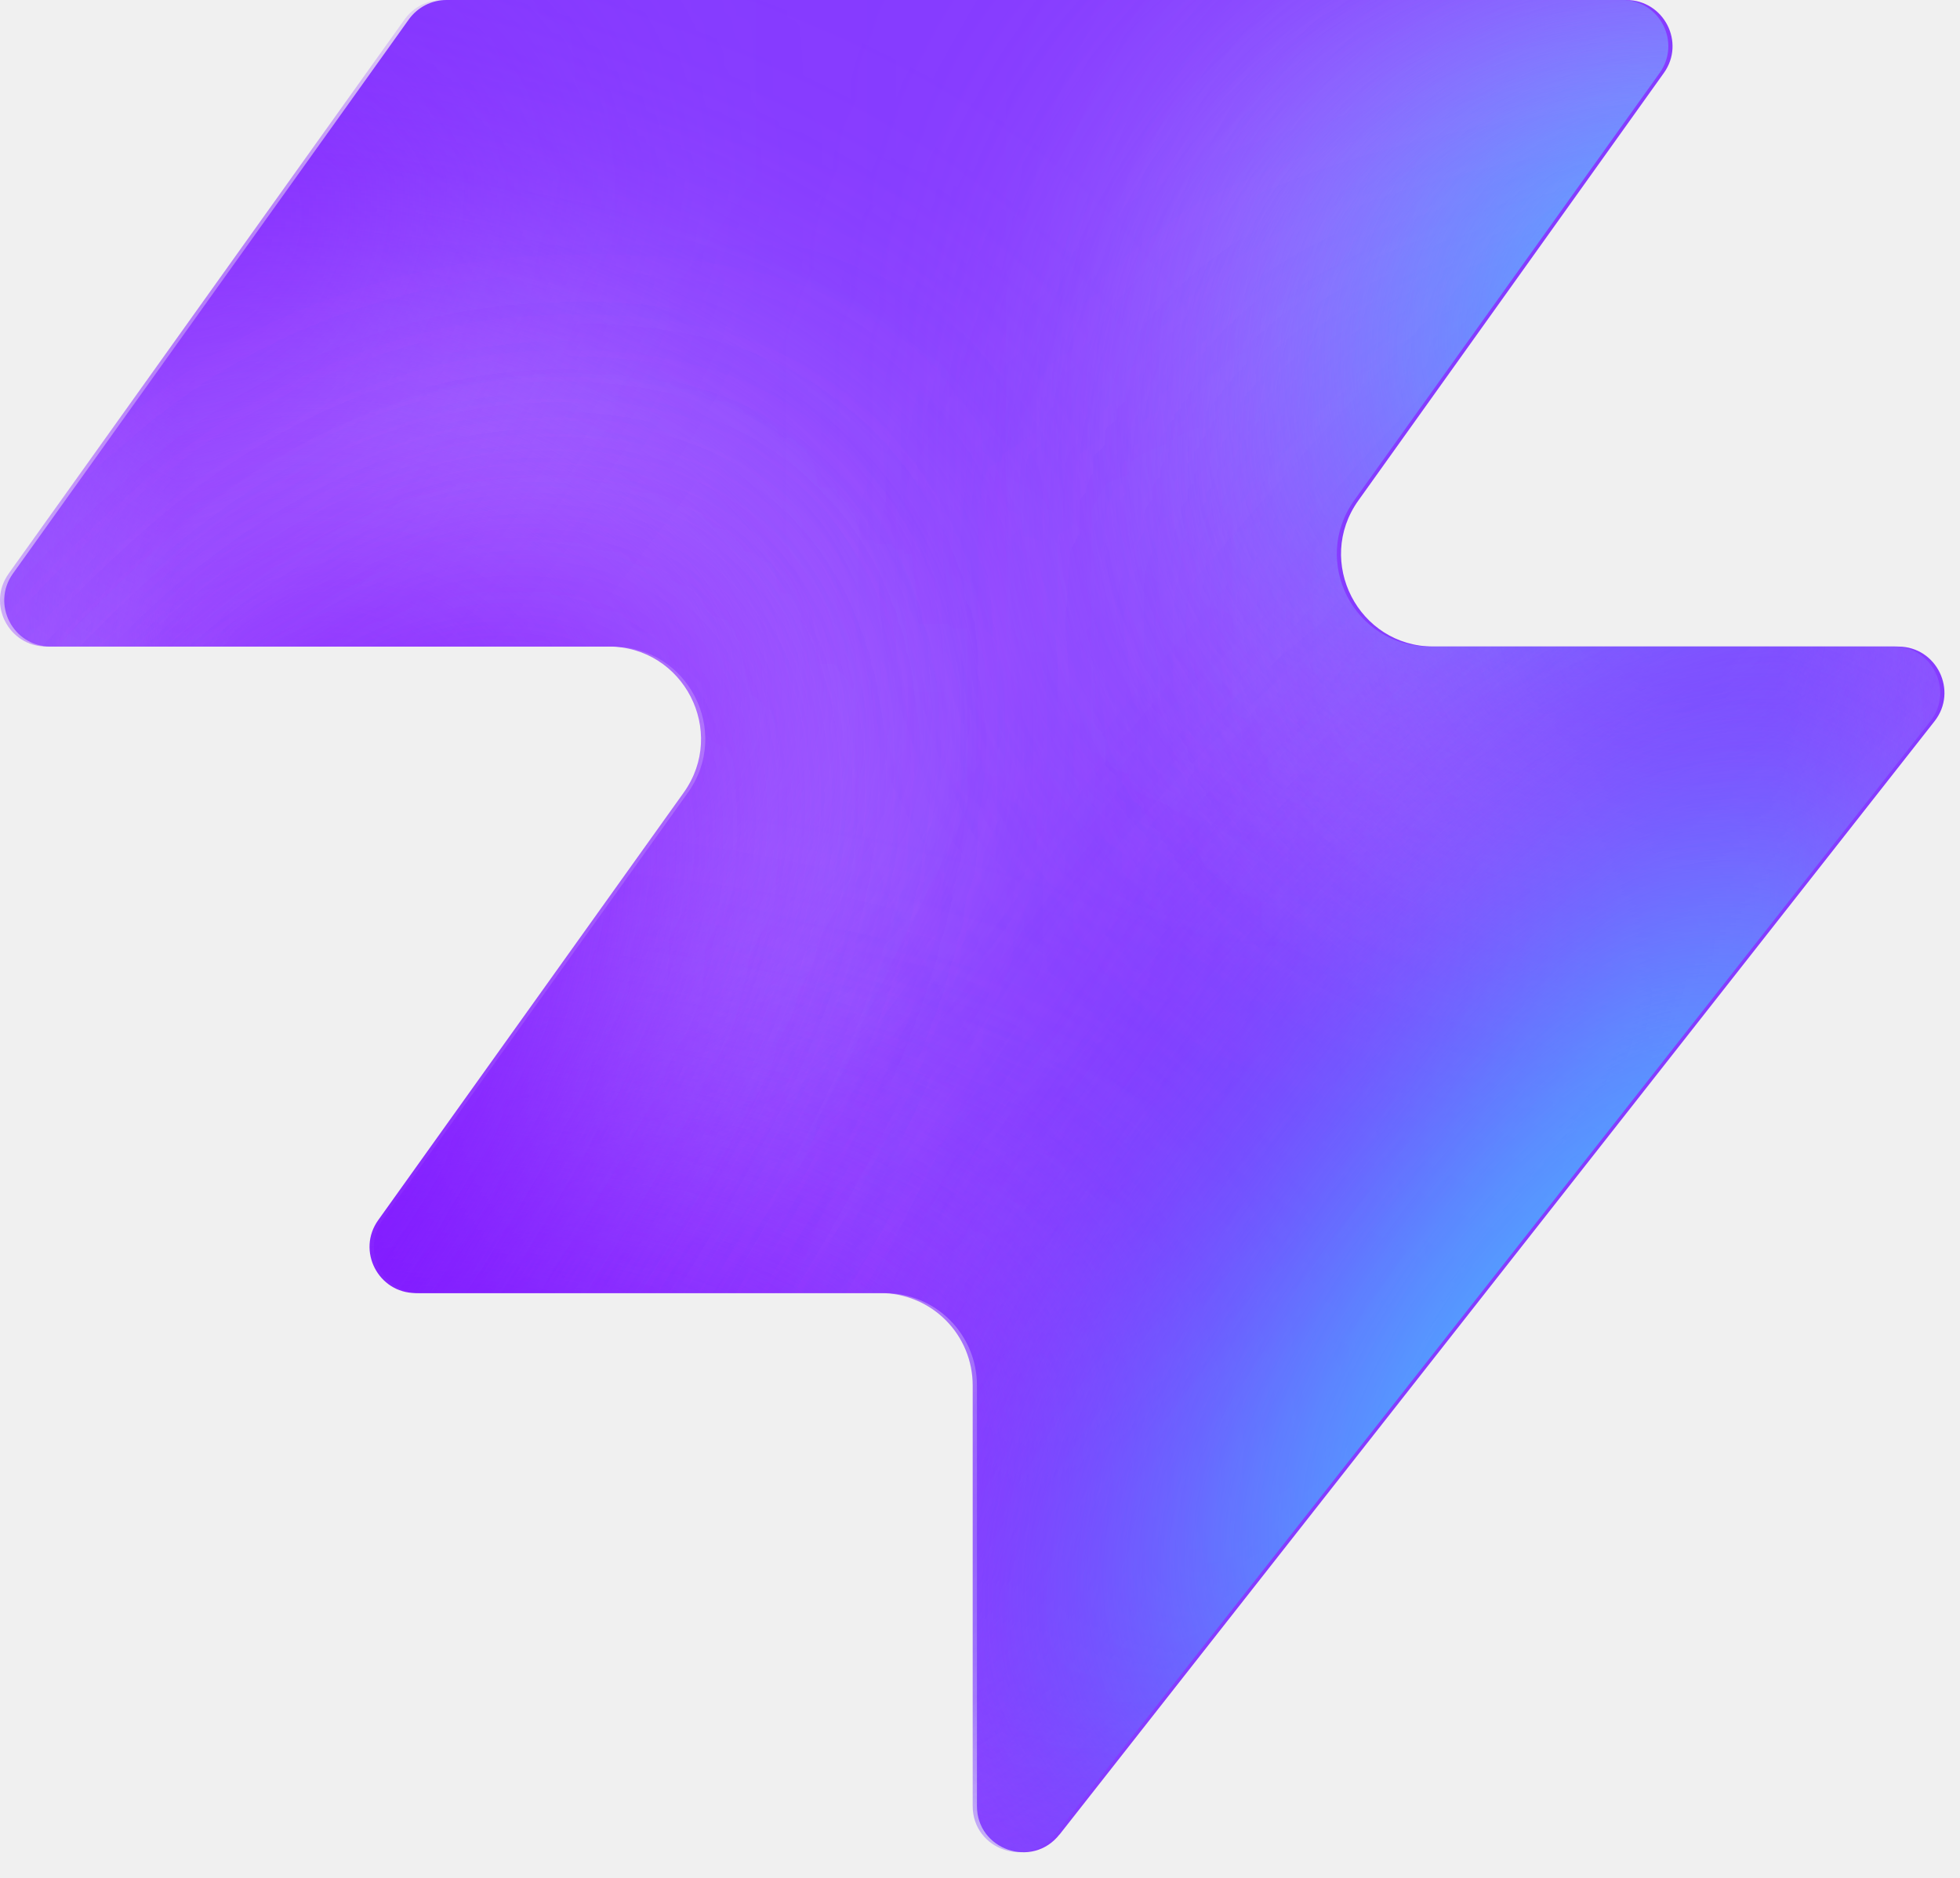
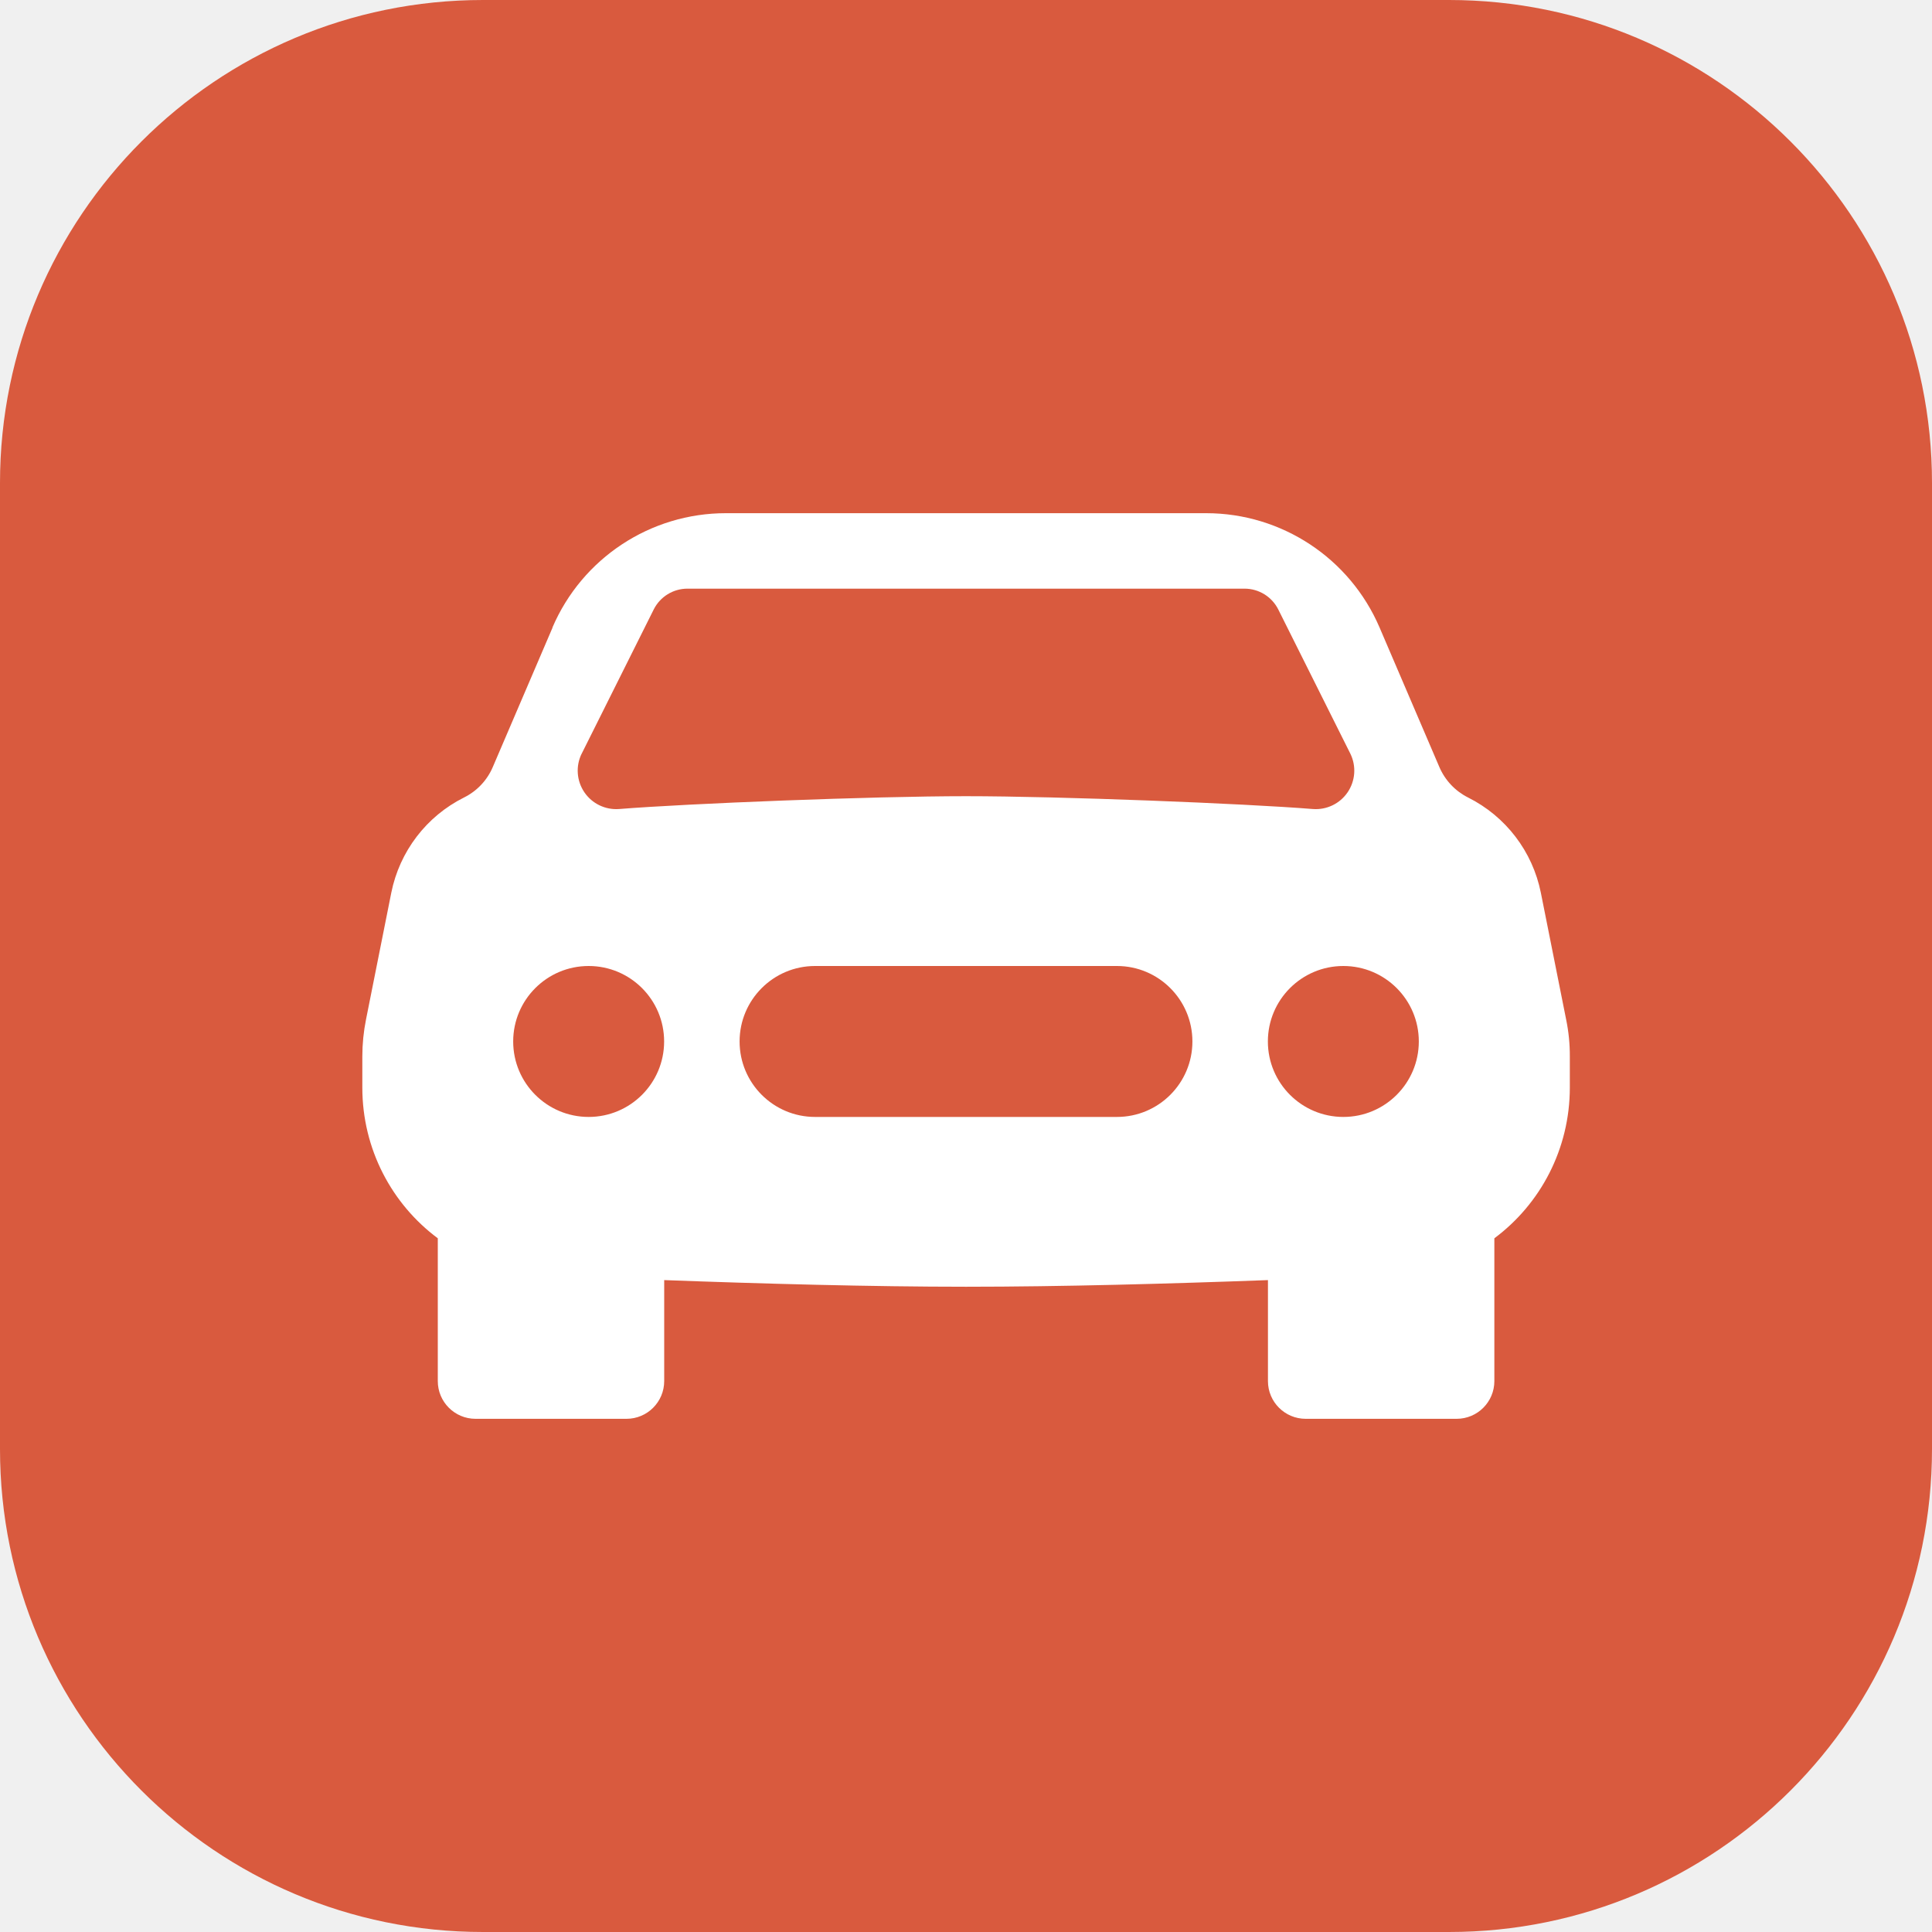
- <svg xmlns="http://www.w3.org/2000/svg" width="48" height="46" fill="none" viewBox="0 0 48 46">
-   <path fill="#863bff" d="M25.946 44.938c-.664.845-2.021.375-2.021-.698V33.937a2.26 2.26 0 0 0-2.262-2.262H10.287c-.92 0-1.456-1.04-.92-1.788l7.48-10.471c1.07-1.497 0-3.578-1.842-3.578H1.237c-.92 0-1.456-1.04-.92-1.788L10.013.474c.214-.297.556-.474.92-.474h28.894c.92 0 1.456 1.04.92 1.788l-7.48 10.471c-1.07 1.498 0 3.579 1.842 3.579h11.377c.943 0 1.473 1.088.89 1.83L25.947 44.94z" style="fill:#863bff;fill:color(display-p3 .525 .23 1);fill-opacity:1" />
-   <mask id="a" width="48" height="46" x="0" y="0" maskUnits="userSpaceOnUse" style="mask-type:alpha">
-     <path fill="#000" d="M25.842 44.938c-.664.844-2.021.375-2.021-.698V33.937a2.26 2.26 0 0 0-2.262-2.262H10.183c-.92 0-1.456-1.04-.92-1.788l7.48-10.471c1.07-1.498 0-3.579-1.842-3.579H1.133c-.92 0-1.456-1.04-.92-1.787L9.91.473c.214-.297.556-.474.92-.474h28.894c.92 0 1.456 1.04.92 1.788l-7.48 10.471c-1.07 1.498 0 3.578 1.842 3.578h11.377c.943 0 1.473 1.088.89 1.832L25.843 44.94z" style="fill:#000;fill-opacity:1" />
-   </mask>
-   <g mask="url(#a)">
-     <g filter="url(#b)">
-       <ellipse cx="5.508" cy="14.704" fill="#ede6ff" rx="5.508" ry="14.704" style="fill:#ede6ff;fill:color(display-p3 .927 .903 1);fill-opacity:1" transform="matrix(.00324 1 1 -.00324 -4.47 31.516)" />
-     </g>
-     <g filter="url(#c)">
-       <ellipse cx="10.399" cy="29.851" fill="#ede6ff" rx="10.399" ry="29.851" style="fill:#ede6ff;fill:color(display-p3 .927 .903 1);fill-opacity:1" transform="matrix(.00324 1 1 -.00324 -39.328 7.883)" />
-     </g>
-     <g filter="url(#d)">
-       <ellipse cx="5.508" cy="30.487" fill="#7e14ff" rx="5.508" ry="30.487" style="fill:#7e14ff;fill:color(display-p3 .492 .077 1);fill-opacity:1" transform="rotate(89.814 -25.913 -14.639)scale(1 -1)" />
-     </g>
-     <g filter="url(#e)">
-       <ellipse cx="5.508" cy="30.599" fill="#7e14ff" rx="5.508" ry="30.599" style="fill:#7e14ff;fill:color(display-p3 .492 .077 1);fill-opacity:1" transform="rotate(89.814 -32.644 -3.334)scale(1 -1)" />
-     </g>
-     <g filter="url(#f)">
-       <ellipse cx="5.508" cy="30.599" fill="#7e14ff" rx="5.508" ry="30.599" style="fill:#7e14ff;fill:color(display-p3 .492 .077 1);fill-opacity:1" transform="matrix(.00324 1 1 -.00324 -34.34 30.47)" />
-     </g>
-     <g filter="url(#g)">
-       <ellipse cx="14.072" cy="22.078" fill="#ede6ff" rx="14.072" ry="22.078" style="fill:#ede6ff;fill:color(display-p3 .927 .903 1);fill-opacity:1" transform="rotate(93.35 24.506 48.493)scale(-1 1)" />
-     </g>
-     <g filter="url(#h)">
-       <ellipse cx="3.47" cy="21.501" fill="#7e14ff" rx="3.47" ry="21.501" style="fill:#7e14ff;fill:color(display-p3 .492 .077 1);fill-opacity:1" transform="rotate(89.009 28.708 47.59)scale(-1 1)" />
-     </g>
-     <g filter="url(#i)">
-       <ellipse cx="3.47" cy="21.501" fill="#7e14ff" rx="3.47" ry="21.501" style="fill:#7e14ff;fill:color(display-p3 .492 .077 1);fill-opacity:1" transform="rotate(89.009 28.708 47.59)scale(-1 1)" />
-     </g>
-     <g filter="url(#j)">
-       <ellipse cx=".387" cy="8.972" fill="#7e14ff" rx="4.407" ry="29.108" style="fill:#7e14ff;fill:color(display-p3 .492 .077 1);fill-opacity:1" transform="rotate(39.51 .387 8.972)" />
-     </g>
-     <g filter="url(#k)">
-       <ellipse cx="47.523" cy="-6.092" fill="#7e14ff" rx="4.407" ry="29.108" style="fill:#7e14ff;fill:color(display-p3 .492 .077 1);fill-opacity:1" transform="rotate(37.892 47.523 -6.092)" />
-     </g>
-     <g filter="url(#l)">
-       <ellipse cx="41.412" cy="6.333" fill="#47bfff" rx="5.971" ry="9.665" style="fill:#47bfff;fill:color(display-p3 .28 .748 1);fill-opacity:1" transform="rotate(37.892 41.412 6.333)" />
-     </g>
-     <g filter="url(#m)">
-       <ellipse cx="-1.879" cy="38.332" fill="#7e14ff" rx="4.407" ry="29.108" style="fill:#7e14ff;fill:color(display-p3 .492 .077 1);fill-opacity:1" transform="rotate(37.892 -1.88 38.332)" />
-     </g>
-     <g filter="url(#n)">
-       <ellipse cx="-1.879" cy="38.332" fill="#7e14ff" rx="4.407" ry="29.108" style="fill:#7e14ff;fill:color(display-p3 .492 .077 1);fill-opacity:1" transform="rotate(37.892 -1.88 38.332)" />
-     </g>
-     <g filter="url(#o)">
-       <ellipse cx="35.651" cy="29.907" fill="#7e14ff" rx="4.407" ry="29.108" style="fill:#7e14ff;fill:color(display-p3 .492 .077 1);fill-opacity:1" transform="rotate(37.892 35.651 29.907)" />
-     </g>
-     <g filter="url(#p)">
-       <ellipse cx="38.418" cy="32.4" fill="#47bfff" rx="5.971" ry="15.297" style="fill:#47bfff;fill:color(display-p3 .28 .748 1);fill-opacity:1" transform="rotate(37.892 38.418 32.4)" />
-     </g>
+ <svg xmlns="http://www.w3.org/2000/svg" viewBox="0 0 64 64">
+   <rect width="64" height="64" rx="16" fill="#d95a3e" />
+   <g transform="translate(12 12) scale(2.5)" fill="#fff">
+     <path d="M2.52 3.515A2.5 2.5 0 0 1 4.82 2h6.362c1 0 1.904.596 2.298 1.515l.792 1.848c.075.175.21.319.38.404.5.25.855.715.965 1.262l.335 1.679q.05.242.049.49v.413c0 .814-.39 1.543-1 1.997V13.5a.5.5 0 0 1-.5.5h-2a.5.5 0 0 1-.5-.5v-1.338c-1.292.048-2.745.088-4 .088s-2.708-.04-4-.088V13.5a.5.5 0 0 1-.5.5h-2a.5.5 0 0 1-.5-.5v-1.892c-.61-.454-1-1.183-1-1.997v-.413a2.5 2.5 0 0 1 .049-.49l.335-1.68c.11-.546.465-1.012.964-1.261a.8.8 0 0 0 .381-.404l.792-1.848ZM3 10a1 1 0 1 0 0-2 1 1 0 0 0 0 2m10 0a1 1 0 1 0 0-2 1 1 0 0 0 0 2M6 8a1 1 0 0 0 0 2h4a1 1 0 1 0 0-2zM2.906 5.189a.51.51 0 0 0 .497.731c.91-.073 3.35-.17 4.597-.17s3.688.097 4.597.17a.51.51 0 0 0 .497-.731l-.956-1.913A.5.5 0 0 0 11.691 3H4.309a.5.5 0 0 0-.447.276L2.906 5.19Z" />
  </g>
-   <defs>
-     <filter id="b" width="60.045" height="41.654" x="-19.77" y="16.149" color-interpolation-filters="sRGB" filterUnits="userSpaceOnUse">
-       <feFlood flood-opacity="0" result="BackgroundImageFix" />
-       <feBlend in="SourceGraphic" in2="BackgroundImageFix" result="shape" />
-       <feGaussianBlur result="effect1_foregroundBlur_2002_17158" stdDeviation="7.659" />
-     </filter>
-     <filter id="c" width="90.34" height="51.437" x="-54.613" y="-7.533" color-interpolation-filters="sRGB" filterUnits="userSpaceOnUse">
-       <feFlood flood-opacity="0" result="BackgroundImageFix" />
-       <feBlend in="SourceGraphic" in2="BackgroundImageFix" result="shape" />
-       <feGaussianBlur result="effect1_foregroundBlur_2002_17158" stdDeviation="7.659" />
-     </filter>
-     <filter id="d" width="79.355" height="29.4" x="-49.64" y="2.03" color-interpolation-filters="sRGB" filterUnits="userSpaceOnUse">
-       <feFlood flood-opacity="0" result="BackgroundImageFix" />
-       <feBlend in="SourceGraphic" in2="BackgroundImageFix" result="shape" />
-       <feGaussianBlur result="effect1_foregroundBlur_2002_17158" stdDeviation="4.596" />
-     </filter>
-     <filter id="e" width="79.579" height="29.4" x="-45.045" y="20.029" color-interpolation-filters="sRGB" filterUnits="userSpaceOnUse">
-       <feFlood flood-opacity="0" result="BackgroundImageFix" />
-       <feBlend in="SourceGraphic" in2="BackgroundImageFix" result="shape" />
-       <feGaussianBlur result="effect1_foregroundBlur_2002_17158" stdDeviation="4.596" />
-     </filter>
-     <filter id="f" width="79.579" height="29.4" x="-43.513" y="21.178" color-interpolation-filters="sRGB" filterUnits="userSpaceOnUse">
-       <feFlood flood-opacity="0" result="BackgroundImageFix" />
-       <feBlend in="SourceGraphic" in2="BackgroundImageFix" result="shape" />
-       <feGaussianBlur result="effect1_foregroundBlur_2002_17158" stdDeviation="4.596" />
-     </filter>
-     <filter id="g" width="74.749" height="58.852" x="15.756" y="-17.901" color-interpolation-filters="sRGB" filterUnits="userSpaceOnUse">
-       <feFlood flood-opacity="0" result="BackgroundImageFix" />
-       <feBlend in="SourceGraphic" in2="BackgroundImageFix" result="shape" />
-       <feGaussianBlur result="effect1_foregroundBlur_2002_17158" stdDeviation="7.659" />
-     </filter>
-     <filter id="h" width="61.377" height="25.362" x="23.548" y="2.284" color-interpolation-filters="sRGB" filterUnits="userSpaceOnUse">
-       <feFlood flood-opacity="0" result="BackgroundImageFix" />
-       <feBlend in="SourceGraphic" in2="BackgroundImageFix" result="shape" />
-       <feGaussianBlur result="effect1_foregroundBlur_2002_17158" stdDeviation="4.596" />
-     </filter>
-     <filter id="i" width="61.377" height="25.362" x="23.548" y="2.284" color-interpolation-filters="sRGB" filterUnits="userSpaceOnUse">
-       <feFlood flood-opacity="0" result="BackgroundImageFix" />
-       <feBlend in="SourceGraphic" in2="BackgroundImageFix" result="shape" />
-       <feGaussianBlur result="effect1_foregroundBlur_2002_17158" stdDeviation="4.596" />
-     </filter>
-     <filter id="j" width="56.045" height="63.649" x="-27.636" y="-22.853" color-interpolation-filters="sRGB" filterUnits="userSpaceOnUse">
-       <feFlood flood-opacity="0" result="BackgroundImageFix" />
-       <feBlend in="SourceGraphic" in2="BackgroundImageFix" result="shape" />
-       <feGaussianBlur result="effect1_foregroundBlur_2002_17158" stdDeviation="4.596" />
-     </filter>
-     <filter id="k" width="54.814" height="64.646" x="20.116" y="-38.415" color-interpolation-filters="sRGB" filterUnits="userSpaceOnUse">
-       <feFlood flood-opacity="0" result="BackgroundImageFix" />
-       <feBlend in="SourceGraphic" in2="BackgroundImageFix" result="shape" />
-       <feGaussianBlur result="effect1_foregroundBlur_2002_17158" stdDeviation="4.596" />
-     </filter>
-     <filter id="l" width="33.541" height="35.313" x="24.641" y="-11.323" color-interpolation-filters="sRGB" filterUnits="userSpaceOnUse">
-       <feFlood flood-opacity="0" result="BackgroundImageFix" />
-       <feBlend in="SourceGraphic" in2="BackgroundImageFix" result="shape" />
-       <feGaussianBlur result="effect1_foregroundBlur_2002_17158" stdDeviation="4.596" />
-     </filter>
-     <filter id="m" width="54.814" height="64.646" x="-29.286" y="6.009" color-interpolation-filters="sRGB" filterUnits="userSpaceOnUse">
-       <feFlood flood-opacity="0" result="BackgroundImageFix" />
-       <feBlend in="SourceGraphic" in2="BackgroundImageFix" result="shape" />
-       <feGaussianBlur result="effect1_foregroundBlur_2002_17158" stdDeviation="4.596" />
-     </filter>
-     <filter id="n" width="54.814" height="64.646" x="-29.286" y="6.009" color-interpolation-filters="sRGB" filterUnits="userSpaceOnUse">
-       <feFlood flood-opacity="0" result="BackgroundImageFix" />
-       <feBlend in="SourceGraphic" in2="BackgroundImageFix" result="shape" />
-       <feGaussianBlur result="effect1_foregroundBlur_2002_17158" stdDeviation="4.596" />
-     </filter>
-     <filter id="o" width="54.814" height="64.646" x="8.244" y="-2.416" color-interpolation-filters="sRGB" filterUnits="userSpaceOnUse">
-       <feFlood flood-opacity="0" result="BackgroundImageFix" />
-       <feBlend in="SourceGraphic" in2="BackgroundImageFix" result="shape" />
-       <feGaussianBlur result="effect1_foregroundBlur_2002_17158" stdDeviation="4.596" />
-     </filter>
-     <filter id="p" width="39.409" height="43.623" x="18.713" y="10.588" color-interpolation-filters="sRGB" filterUnits="userSpaceOnUse">
-       <feFlood flood-opacity="0" result="BackgroundImageFix" />
-       <feBlend in="SourceGraphic" in2="BackgroundImageFix" result="shape" />
-       <feGaussianBlur result="effect1_foregroundBlur_2002_17158" stdDeviation="4.596" />
-     </filter>
-   </defs>
</svg>
